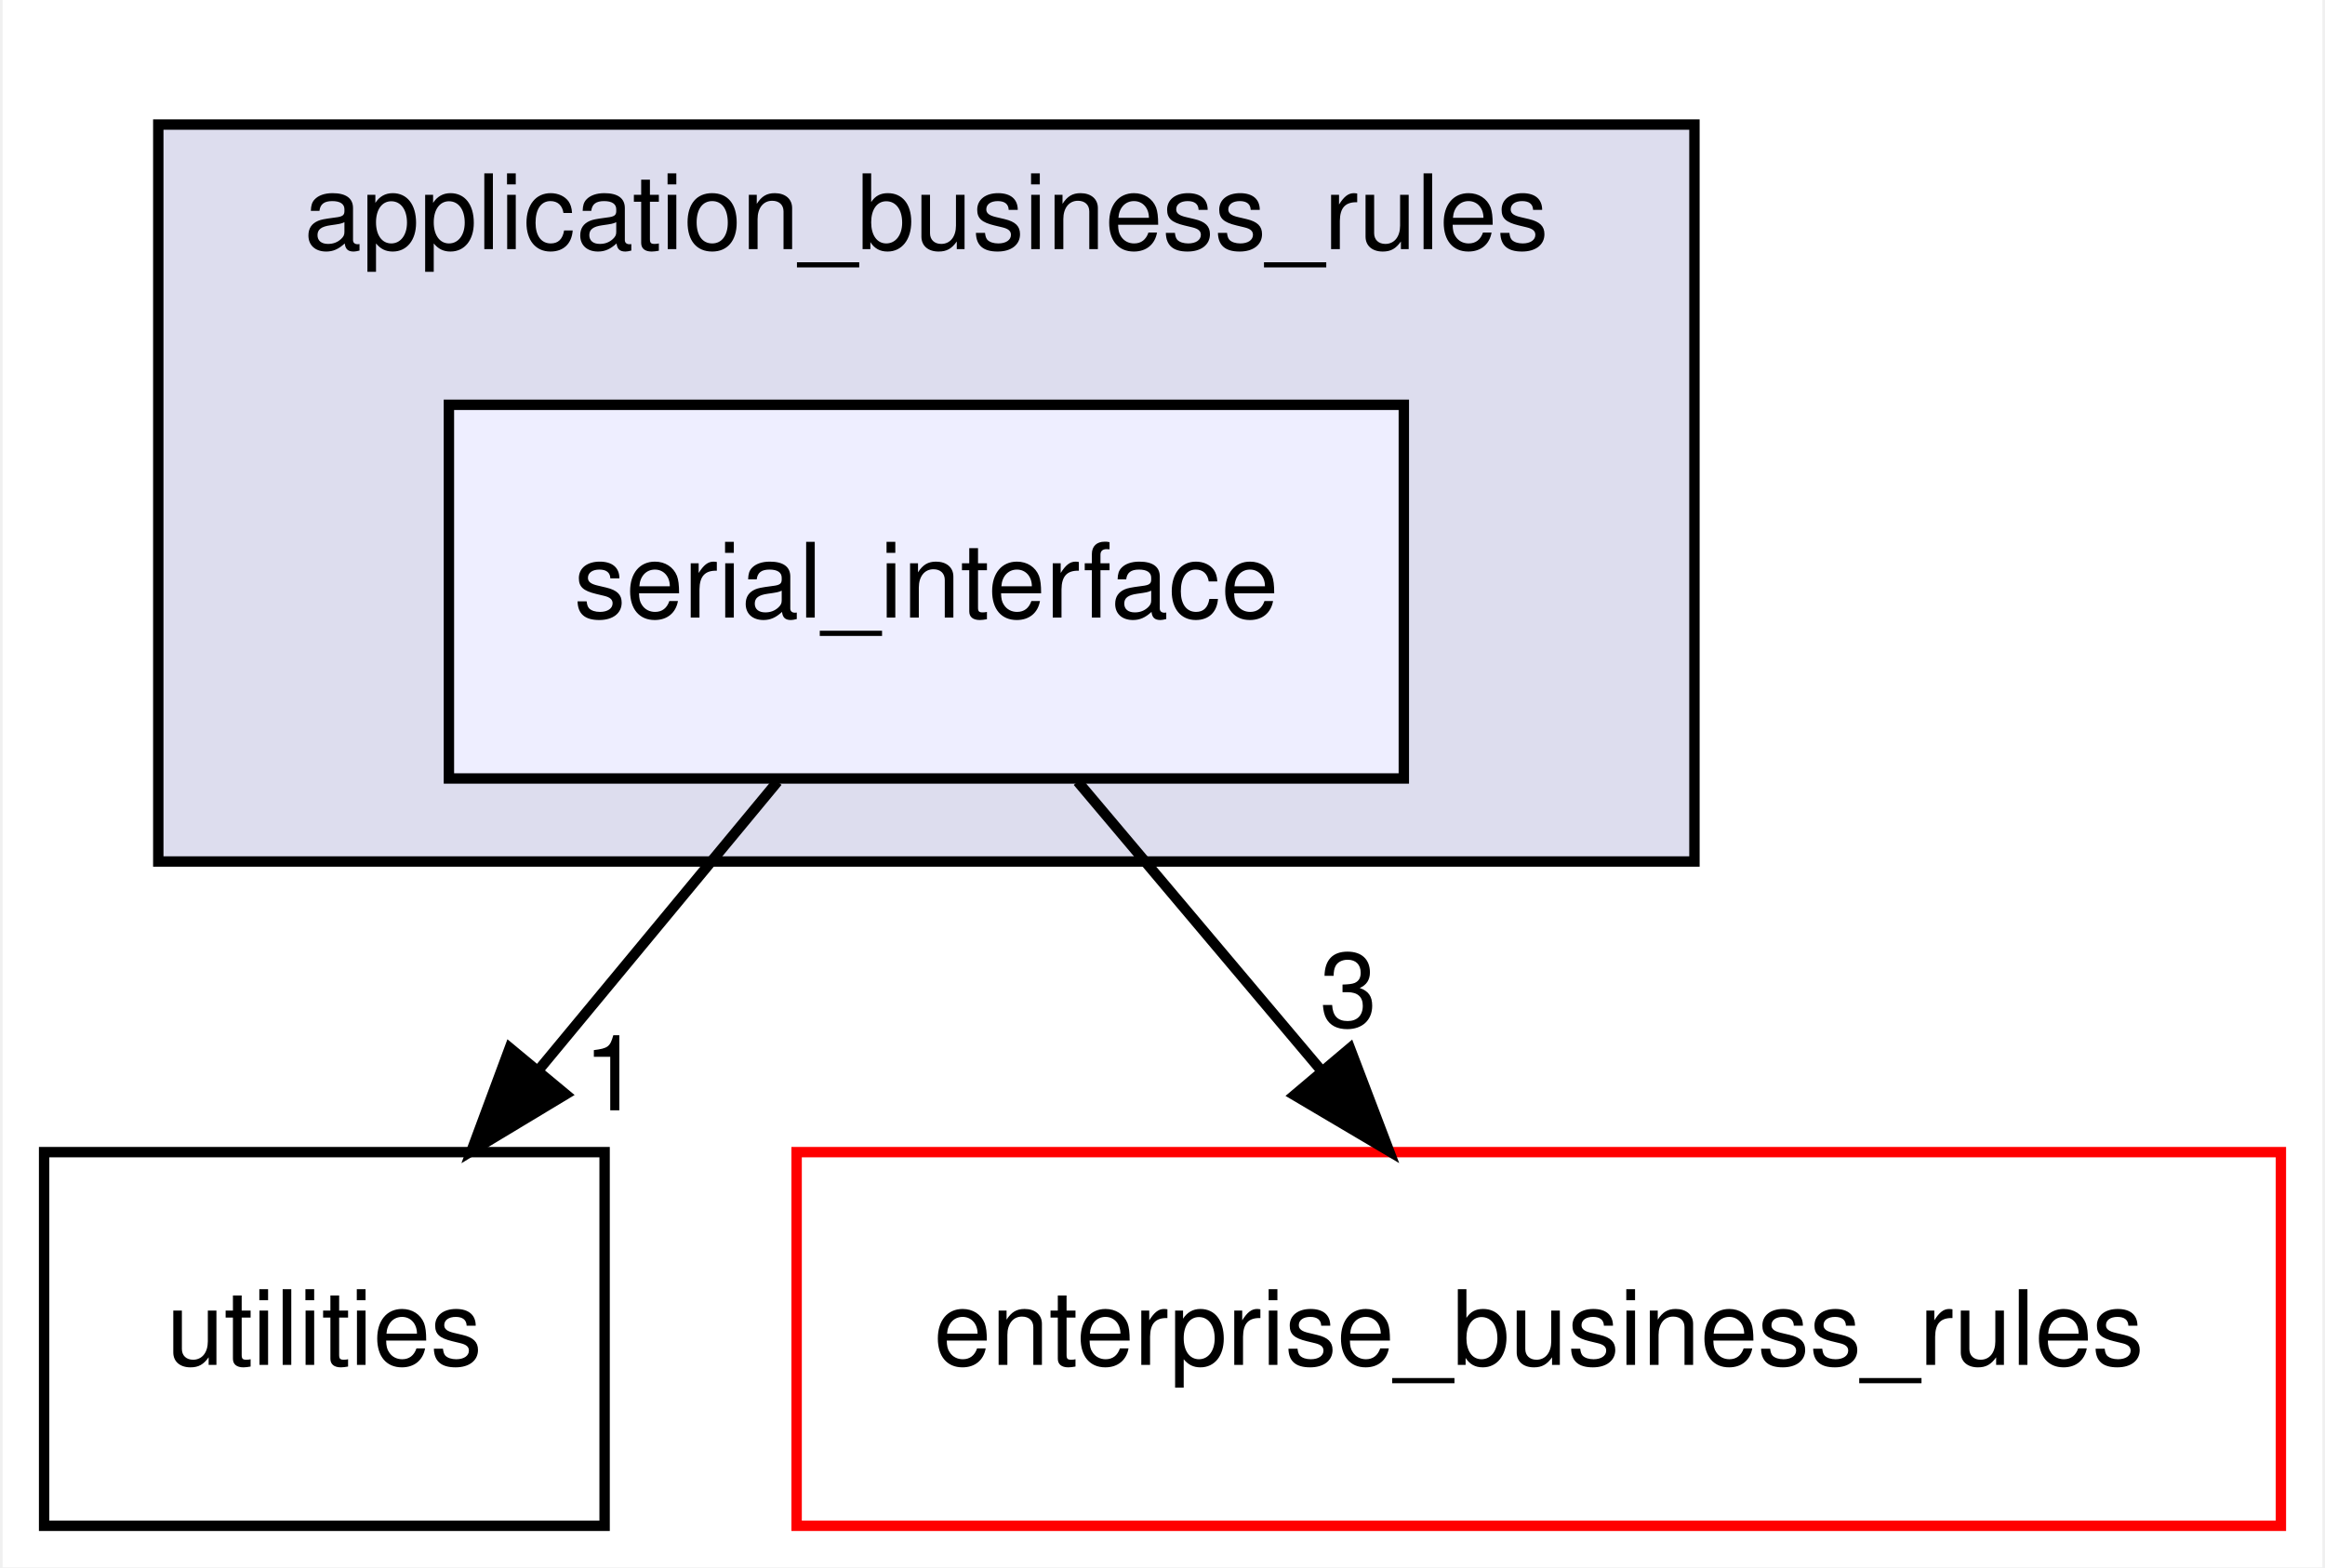
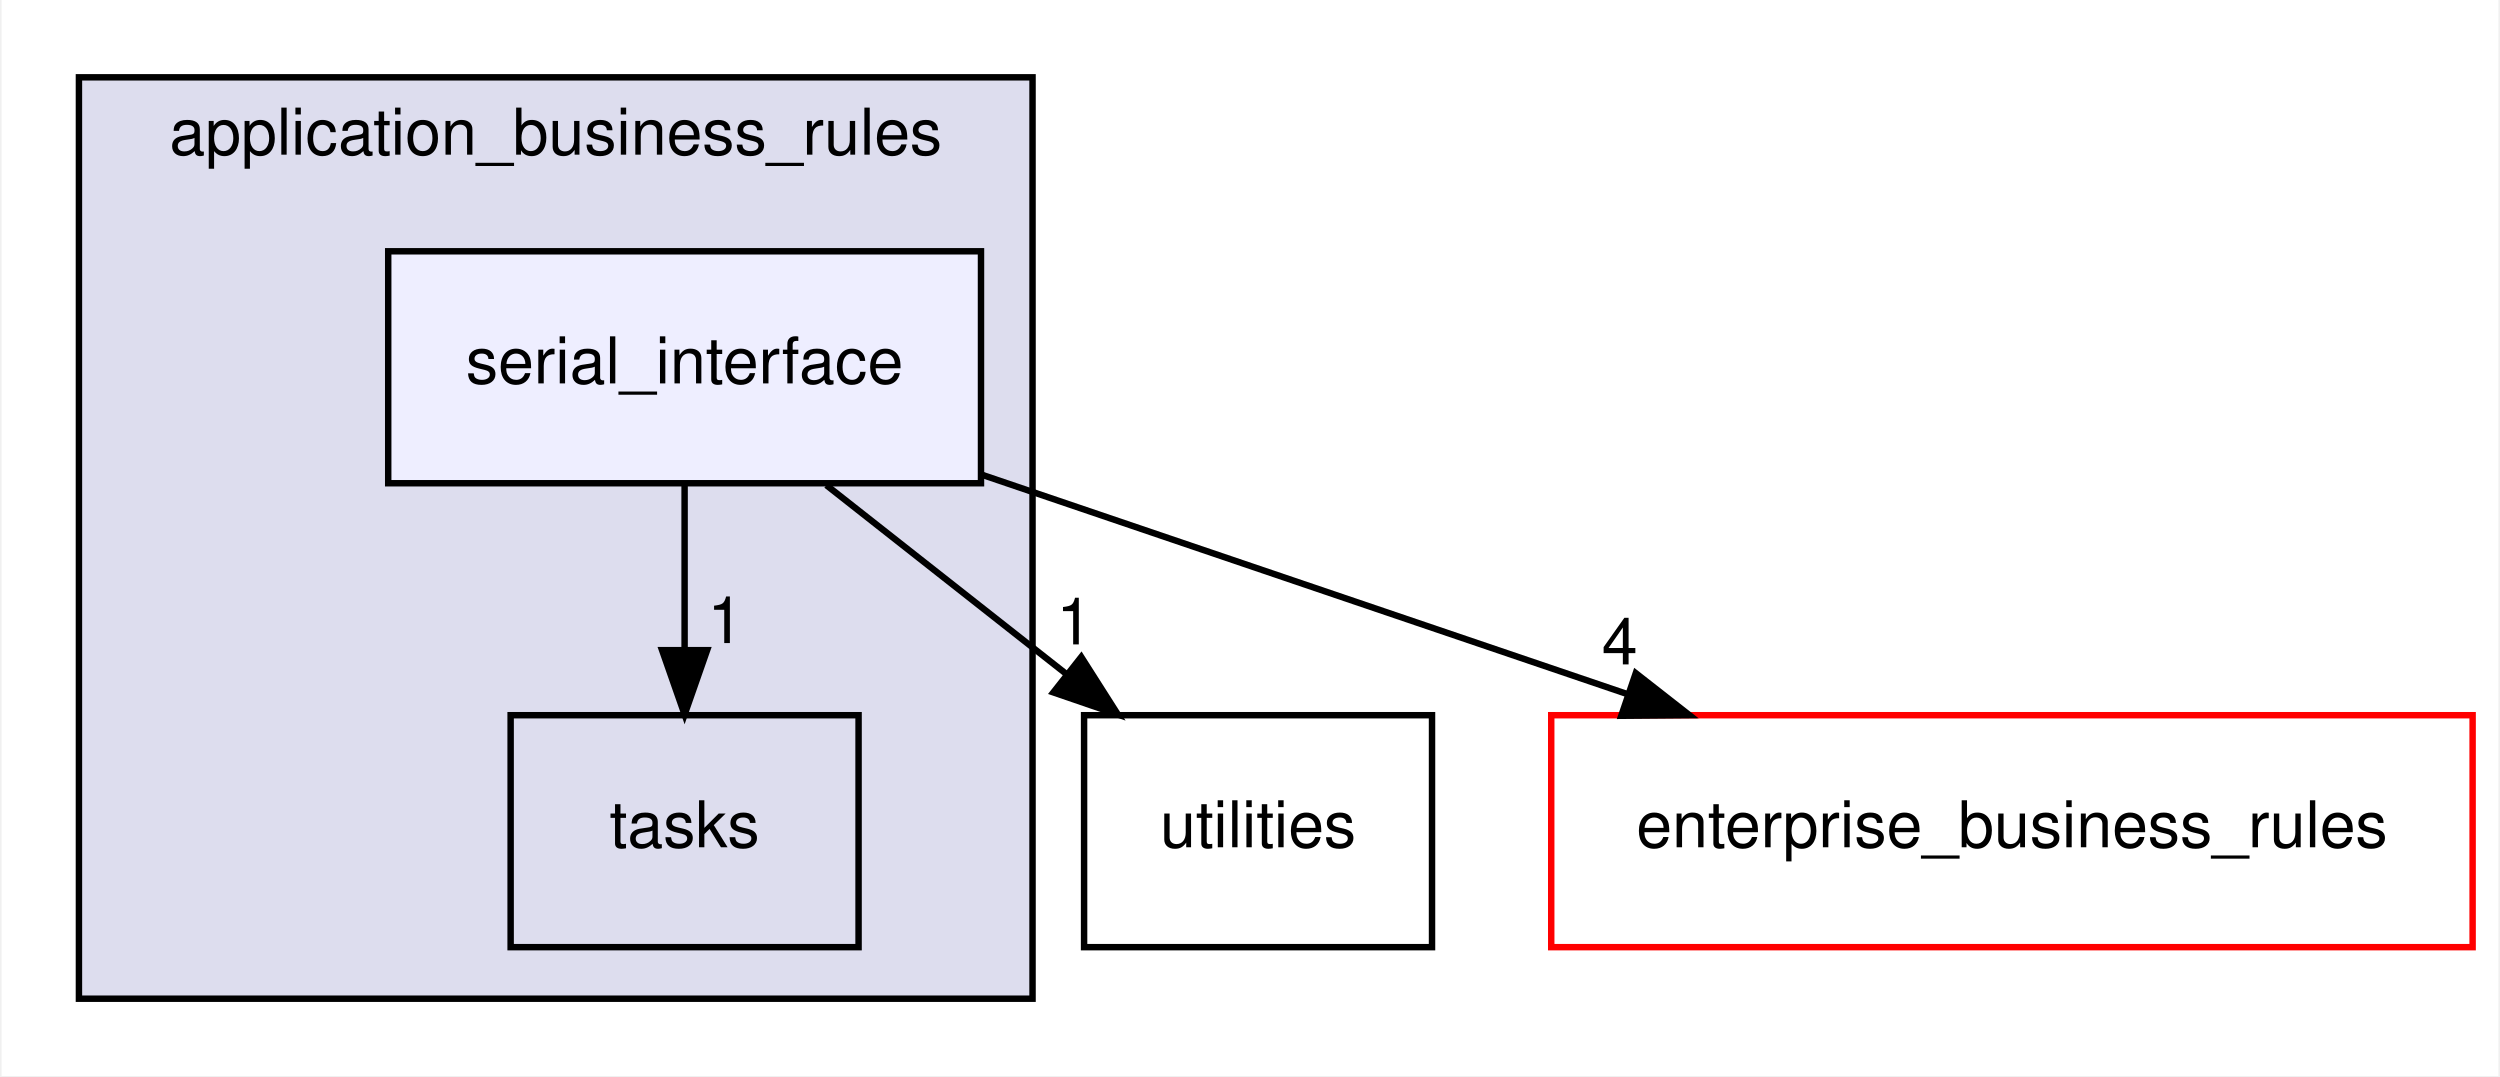
- <svg xmlns="http://www.w3.org/2000/svg" xmlns:xlink="http://www.w3.org/1999/xlink" width="224pt" height="151pt" viewBox="0.00 0.00 223.50 151.00">
-   <g id="graph0" class="graph" transform="scale(1 1) rotate(0) translate(4 147)">
-     <polygon fill="white" stroke="transparent" points="-4,4 -4,-147 219.5,-147 219.5,4 -4,4" />
+ <svg xmlns="http://www.w3.org/2000/svg" xmlns:xlink="http://www.w3.org/1999/xlink" width="388pt" height="167pt" viewBox="0.00 0.00 387.50 167.00">
+   <g id="graph0" class="graph" transform="scale(1 1) rotate(0) translate(4 163)">
+     <polygon fill="white" stroke="transparent" points="-4,4 -4,-163 383.5,-163 383.5,4 -4,4" />
    <g id="clust1" class="cluster">
      <g id="a_clust1">
        <a xlink:href="dir_6dbb42d2342d9d7292a192bc1d024acc.xhtml" target="_top" xlink:title="application_business_rules">
-           <polygon fill="#ddddee" stroke="black" points="11,-64 11,-135 159,-135 159,-64 11,-64" />
-           <text text-anchor="middle" x="85" y="-123" font-family="Helvetica,sans-Serif" font-size="10.00">application_business_rules</text>
+           <polygon fill="#ddddee" stroke="black" points="8,-8 8,-151 156,-151 156,-8 8,-8" />
+           <text text-anchor="middle" x="82" y="-139" font-family="Helvetica,sans-Serif" font-size="10.00">application_business_rules</text>
        </a>
      </g>
    </g>
    <g id="node1" class="node">
      <g id="a_node1">
-         <a xlink:href="dir_17a6007a5c84c34f300c622be50c188b.xhtml" target="_top" xlink:title="serial_interface">
-           <polygon fill="#eeeeff" stroke="black" points="131,-108 39,-108 39,-72 131,-72 131,-108" />
-           <text text-anchor="middle" x="85" y="-87.5" font-family="Helvetica,sans-Serif" font-size="10.00">serial_interface</text>
+         <a xlink:href="dir_dab382b21b73aae3d74d7668eeeacf78.xhtml" target="_top" xlink:title="tasks">
+           <polygon fill="none" stroke="black" points="129,-52 75,-52 75,-16 129,-16 129,-52" />
+           <text text-anchor="middle" x="102" y="-31.5" font-family="Helvetica,sans-Serif" font-size="10.00">tasks</text>
        </a>
      </g>
    </g>
    <g id="node2" class="node">
      <g id="a_node2">
-         <a xlink:href="dir_3a2f33b0f26bc6229d595c2c354e6333.xhtml" target="_top" xlink:title="utilities">
-           <polygon fill="none" stroke="black" points="54,-36 0,-36 0,0 54,0 54,-36" />
-           <text text-anchor="middle" x="27" y="-15.5" font-family="Helvetica,sans-Serif" font-size="10.00">utilities</text>
+         <a xlink:href="dir_17a6007a5c84c34f300c622be50c188b.xhtml" target="_top" xlink:title="serial_interface">
+           <polygon fill="#eeeeff" stroke="black" points="148,-124 56,-124 56,-88 148,-88 148,-124" />
+           <text text-anchor="middle" x="102" y="-103.5" font-family="Helvetica,sans-Serif" font-size="10.00">serial_interface</text>
        </a>
      </g>
    </g>
-     <g id="edge1" class="edge">
-       <path fill="none" stroke="black" d="M70.66,-71.7C63.71,-63.3 55.23,-53.07 47.6,-43.86" />
-       <polygon fill="black" stroke="black" points="50.25,-41.57 41.17,-36.1 44.86,-46.04 50.25,-41.57" />
-       <g id="a_edge1-headlabel">
-         <a xlink:href="dir_000013_000008.xhtml" target="_top" xlink:title="1">
-           <text text-anchor="middle" x="54.73" y="-40.03" font-family="Helvetica,sans-Serif" font-size="10.00">1</text>
+     <g id="edge3" class="edge">
+       <path fill="none" stroke="black" d="M102,-87.7C102,-79.98 102,-70.71 102,-62.11" />
+       <polygon fill="black" stroke="black" points="105.5,-62.1 102,-52.1 98.5,-62.1 105.5,-62.1" />
+       <g id="a_edge3-headlabel">
+         <a xlink:href="dir_000013_000014.xhtml" target="_top" xlink:title="1">
+           <text text-anchor="middle" x="108.34" y="-63.2" font-family="Helvetica,sans-Serif" font-size="10.00">1</text>
        </a>
      </g>
    </g>
    <g id="node3" class="node">
      <g id="a_node3">
+         <a xlink:href="dir_3a2f33b0f26bc6229d595c2c354e6333.xhtml" target="_top" xlink:title="utilities">
+           <polygon fill="none" stroke="black" points="218,-52 164,-52 164,-16 218,-16 218,-52" />
+           <text text-anchor="middle" x="191" y="-31.5" font-family="Helvetica,sans-Serif" font-size="10.00">utilities</text>
+         </a>
+       </g>
+     </g>
+     <g id="edge1" class="edge">
+       <path fill="none" stroke="black" d="M124,-87.7C135.21,-78.88 149,-68.03 161.15,-58.47" />
+       <polygon fill="black" stroke="black" points="163.56,-61.04 169.25,-52.1 159.23,-55.54 163.56,-61.04" />
+       <g id="a_edge1-headlabel">
+         <a xlink:href="dir_000013_000008.xhtml" target="_top" xlink:title="1">
+           <text text-anchor="middle" x="162.49" y="-62.99" font-family="Helvetica,sans-Serif" font-size="10.00">1</text>
+         </a>
+       </g>
+     </g>
+     <g id="node4" class="node">
+       <g id="a_node4">
        <a xlink:href="dir_71046b38222792489c3876836d4fbdbc.xhtml" target="_top" xlink:title="enterprise_business_rules">
-           <polygon fill="white" stroke="red" points="215.5,-36 72.5,-36 72.5,0 215.5,0 215.5,-36" />
-           <text text-anchor="middle" x="144" y="-15.5" font-family="Helvetica,sans-Serif" font-size="10.00">enterprise_business_rules</text>
+           <polygon fill="white" stroke="red" points="379.5,-52 236.5,-52 236.5,-16 379.5,-16 379.5,-52" />
+           <text text-anchor="middle" x="308" y="-31.5" font-family="Helvetica,sans-Serif" font-size="10.00">enterprise_business_rules</text>
        </a>
      </g>
    </g>
    <g id="edge2" class="edge">
-       <path fill="none" stroke="black" d="M99.58,-71.7C106.66,-63.3 115.28,-53.07 123.05,-43.86" />
-       <polygon fill="black" stroke="black" points="125.81,-46.01 129.58,-36.1 120.46,-41.49 125.81,-46.01" />
+       <path fill="none" stroke="black" d="M148.23,-89.29C177.79,-79.24 216.43,-66.12 248.3,-55.28" />
+       <polygon fill="black" stroke="black" points="249.62,-58.53 257.96,-52 247.37,-51.91 249.62,-58.53" />
      <g id="a_edge2-headlabel">
-         <a xlink:href="dir_000013_000007.xhtml" target="_top" xlink:title="3">
-           <text text-anchor="middle" x="125.67" y="-48.08" font-family="Helvetica,sans-Serif" font-size="10.00">3</text>
+         <a xlink:href="dir_000013_000007.xhtml" target="_top" xlink:title="4">
+           <text text-anchor="middle" x="247.13" y="-59.88" font-family="Helvetica,sans-Serif" font-size="10.00">4</text>
        </a>
      </g>
    </g>
  </g>
</svg>
